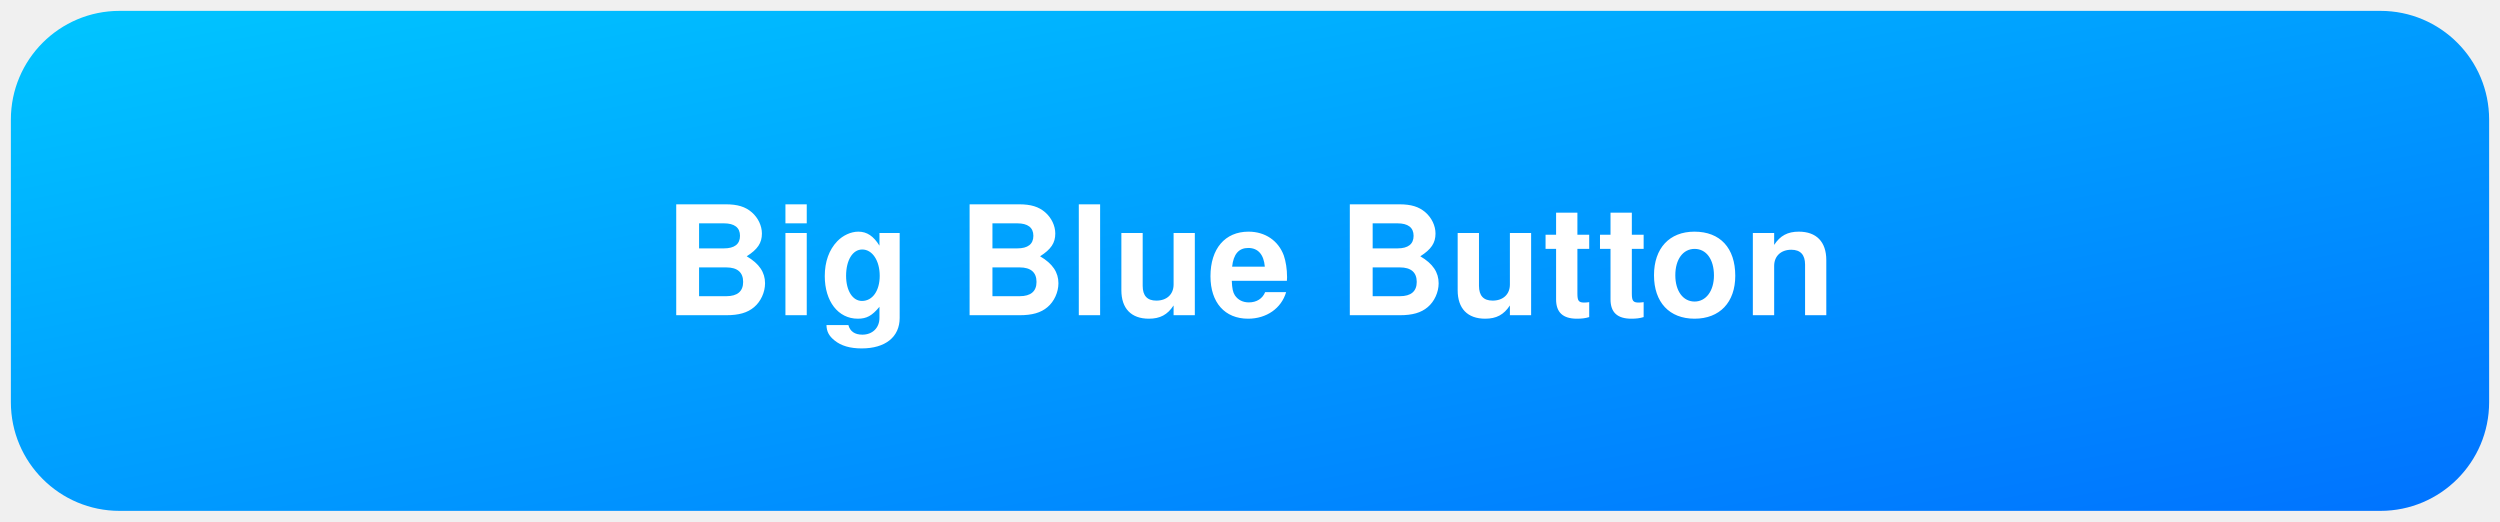
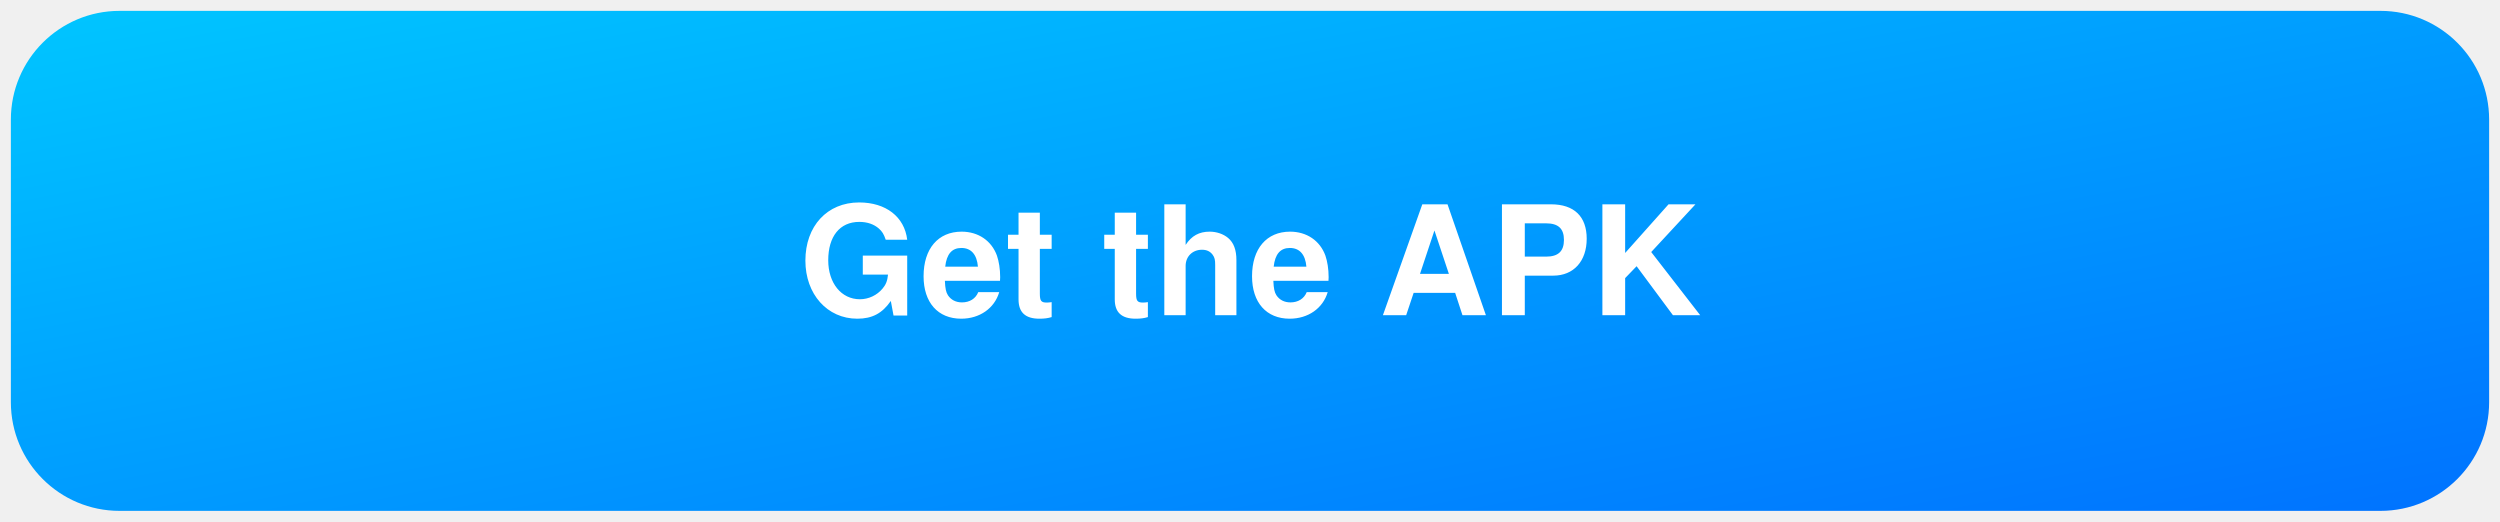
- <svg xmlns="http://www.w3.org/2000/svg" width="460" height="96" viewBox="0 0 460 96" role="img" aria-label="Big Blue Button — download the APK">
+ <svg xmlns="http://www.w3.org/2000/svg" width="460" height="96" viewBox="0 0 460 96" role="img" aria-label="Get the APK — download the Grindz Android app">
  <defs>
    <linearGradient id="grindzCyan" x1="0%" y1="0%" x2="100%" y2="100%">
      <stop offset="0%" stop-color="#00c6ff" />
      <stop offset="100%" stop-color="#0072ff" />
    </linearGradient>
  </defs>
  <rect x="2" y="2" width="456" height="92" rx="20" fill="url(#grindzCyan)" />
-   <text x="230" y="58" text-anchor="middle" font-family="Helvetica Neue, Helvetica, Arial, sans-serif" font-size="28" font-weight="bold" letter-spacing="0.3" fill="#ffffff">Big Blue Button</text>
+   <text x="230" y="58" text-anchor="middle" font-family="Helvetica Neue, Helvetica, Arial, sans-serif" font-size="28" font-weight="bold" letter-spacing="0.3" fill="#ffffff">Get the APK</text>
</svg>
